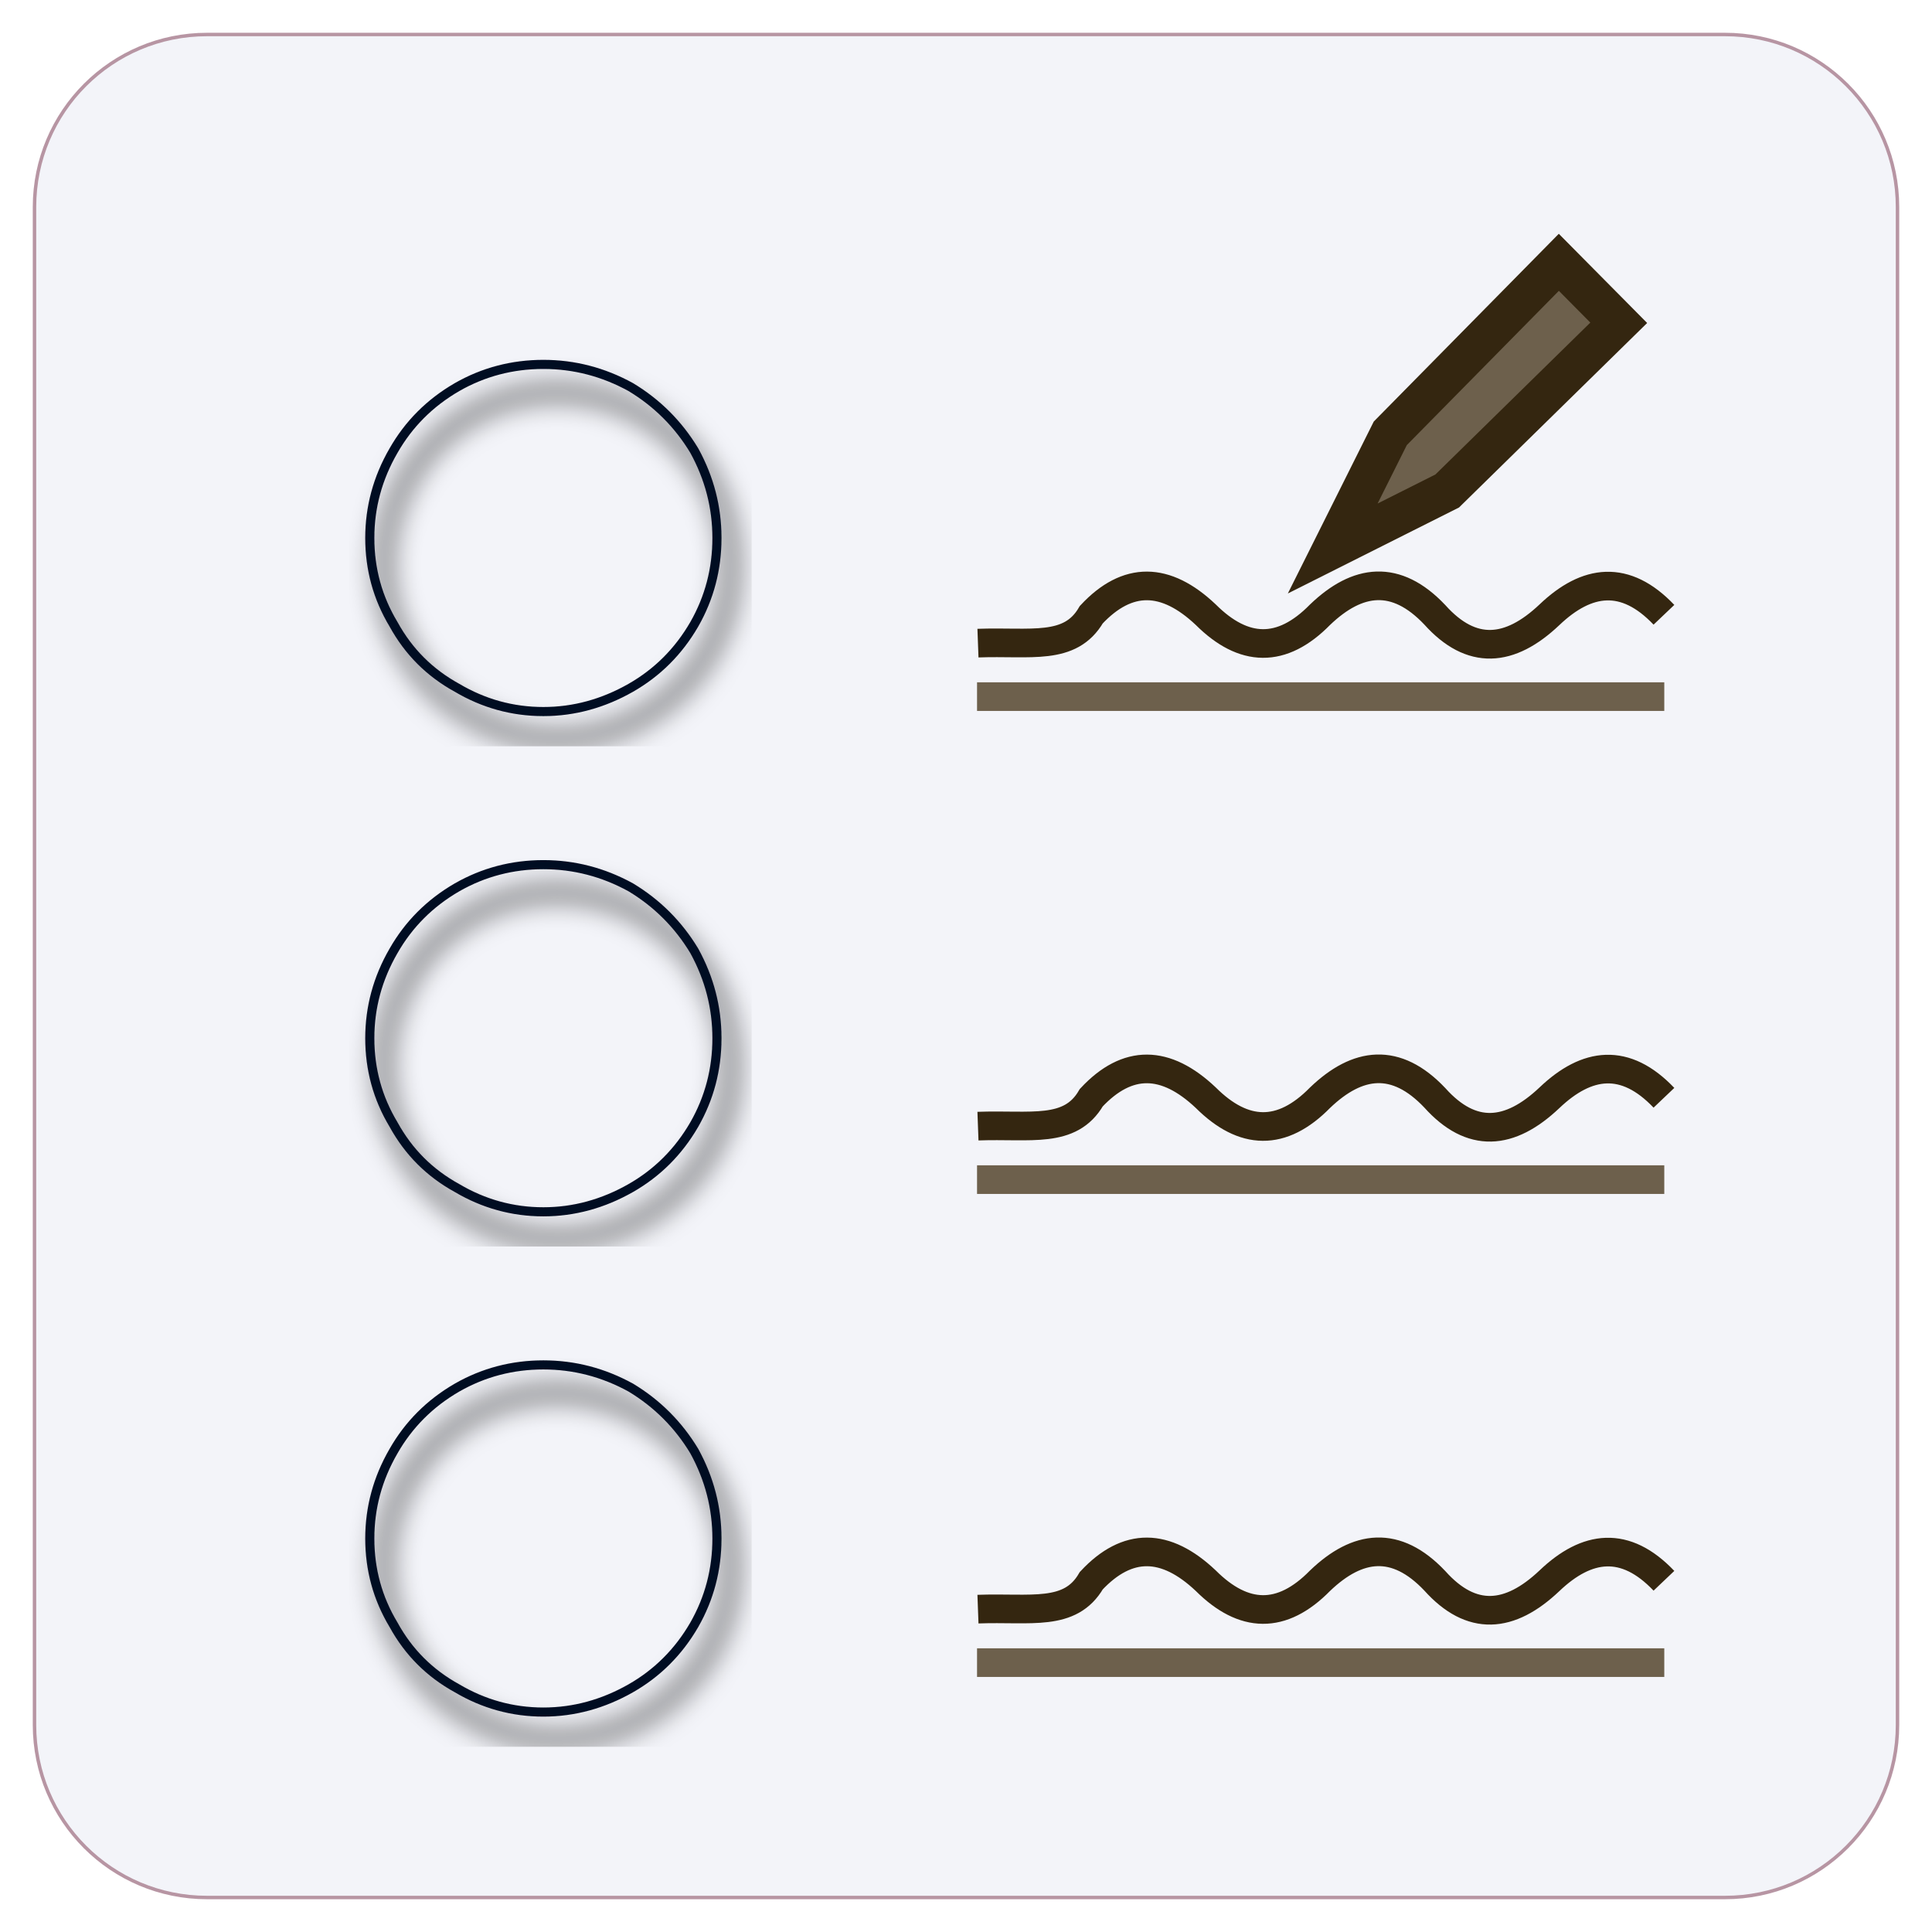
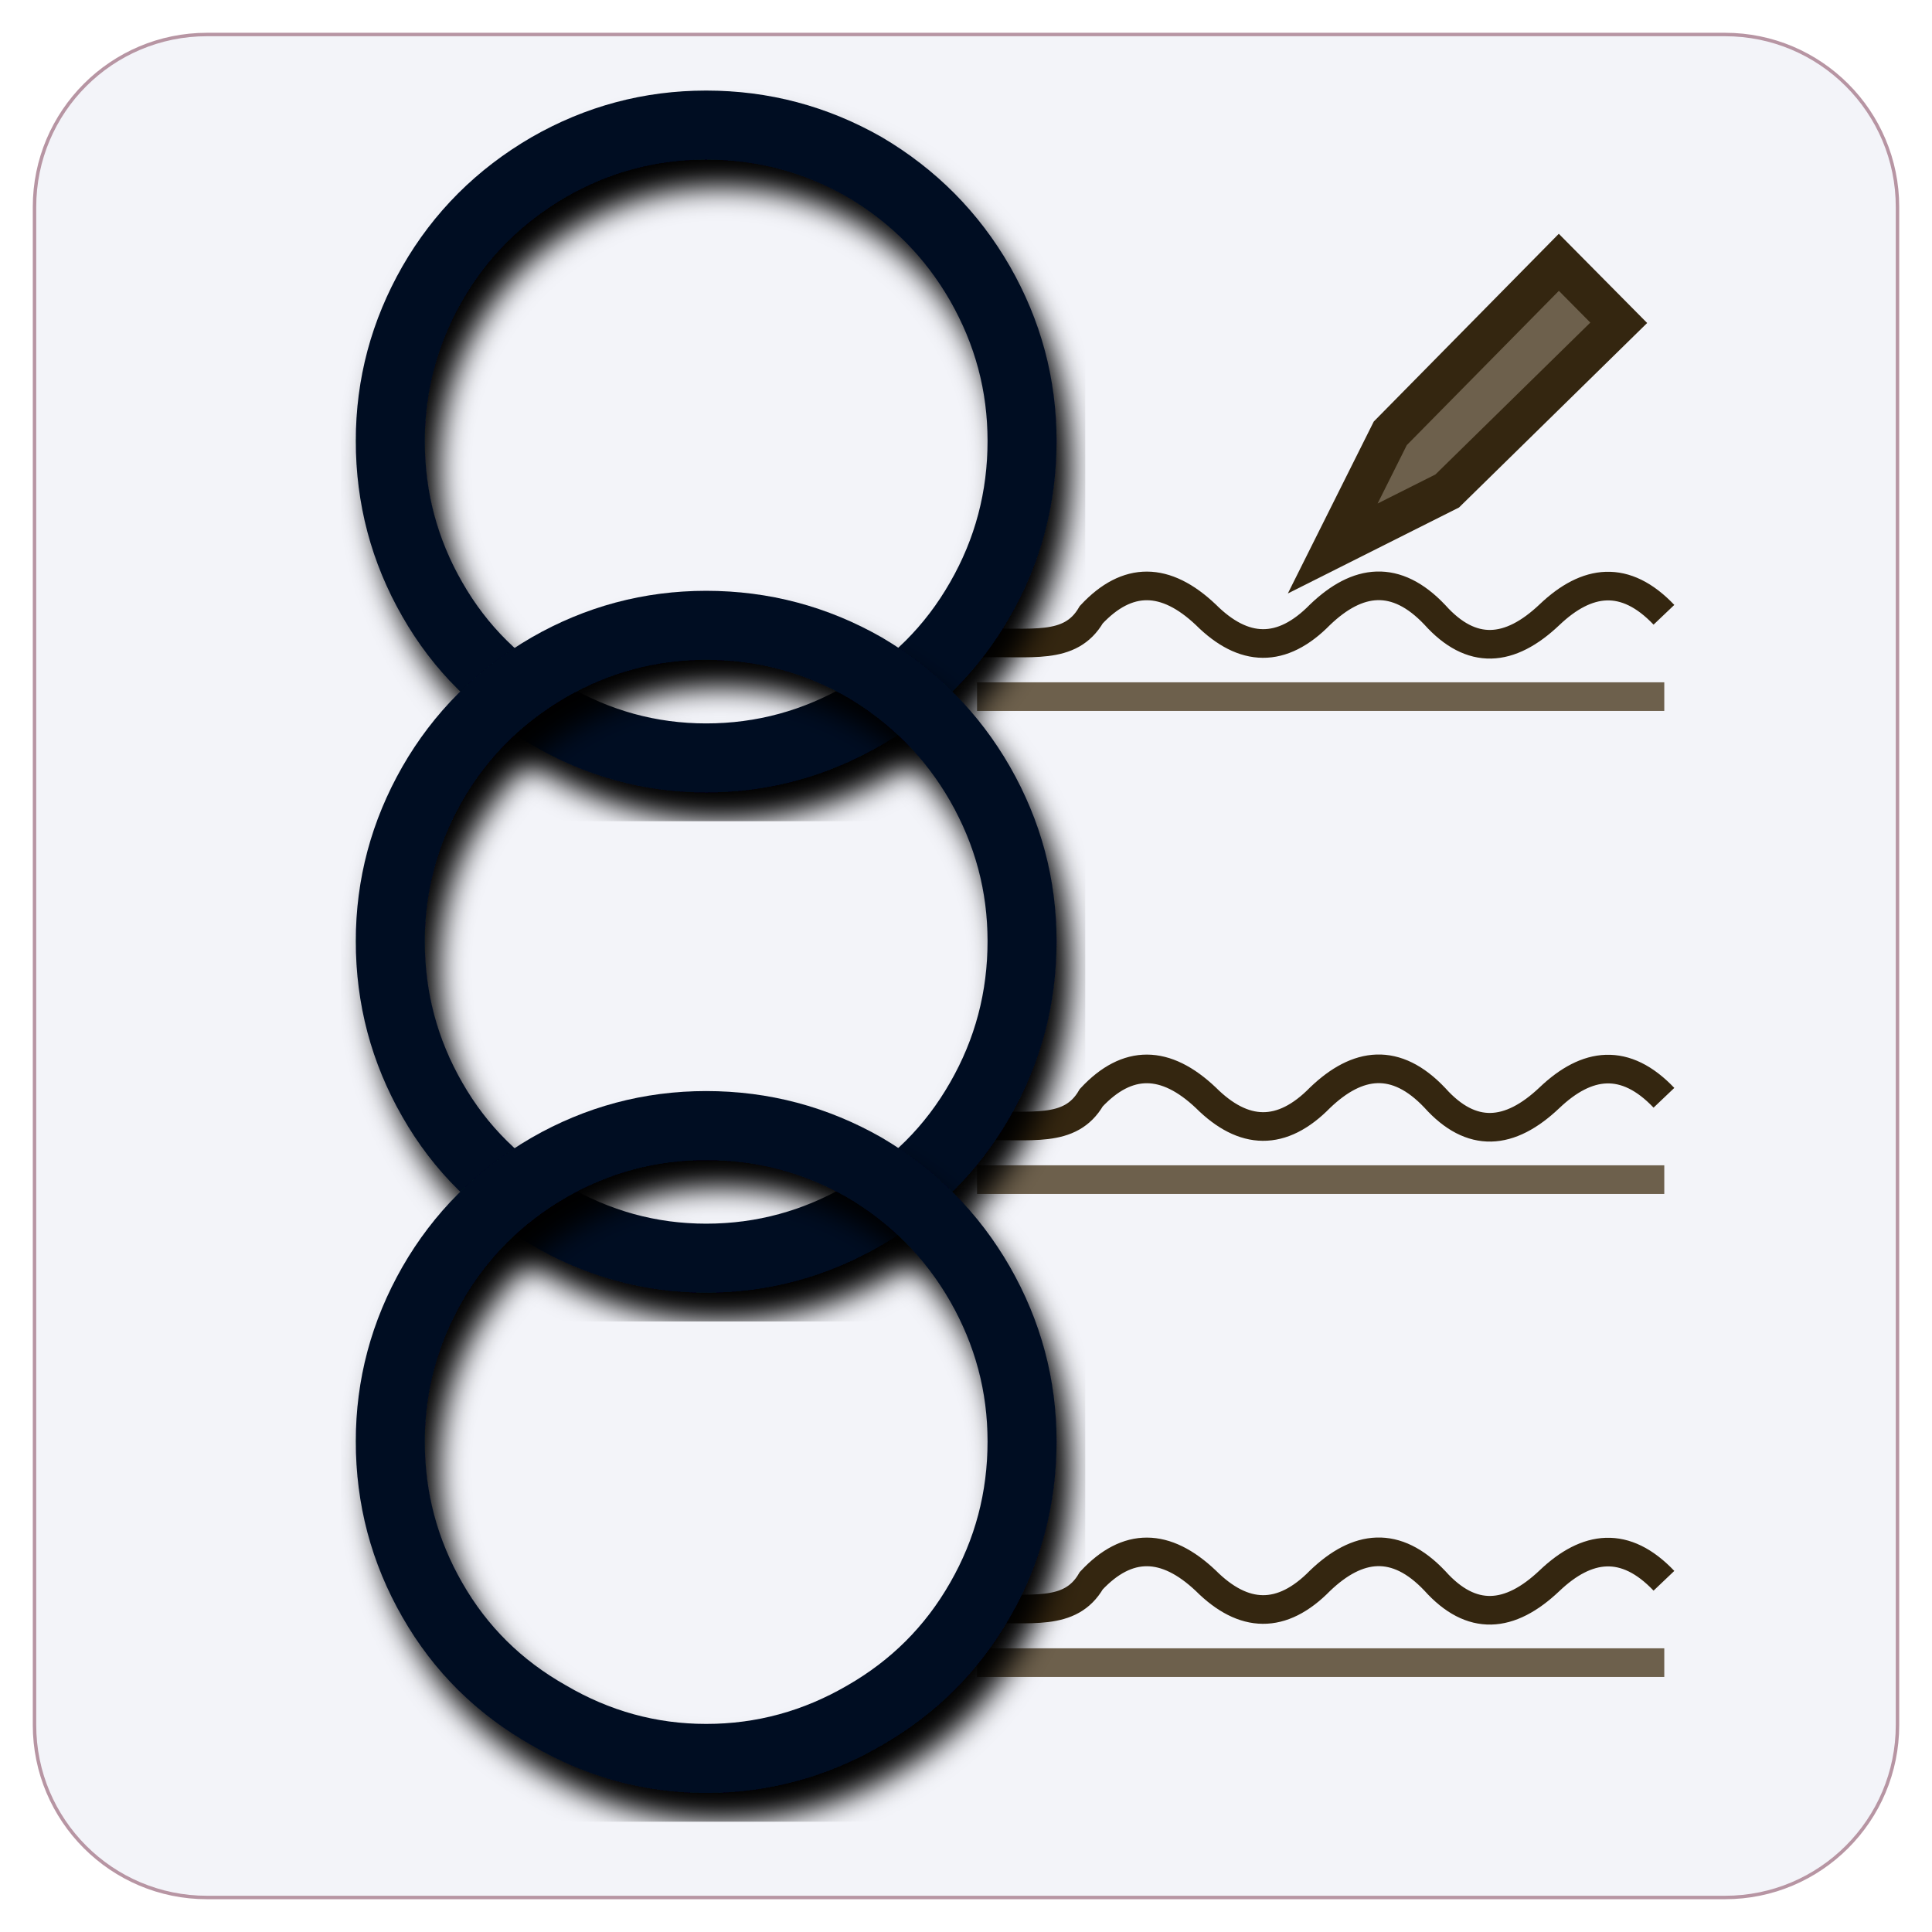
<svg xmlns="http://www.w3.org/2000/svg" id="circle_28x28" viewBox="0 0 28 28">
  <defs>
    <filter id="shadow_1">
      <feDropShadow stdDeviation="0.2" dy="0.4" dx="0.2" />
    </filter>
    <style>
			*:not(rect){ 
- 				border: 0.001em solid transparent;
- 				height: 1.75em;
- 				width: 1.75em;
+ 				border: 0.001rem solid transparent;
+ 				height: 1.75rem;
+ 				width: 1.75rem;
			}
			.base-style{
				fill: none;
				fill-rule:evenodd;
				stroke:#000000;
				stroke-width:2px;
				stroke-linecap:butt;
				stroke-linejoin:miter;
				stroke-opacity:1; 
			}
			.style-1{
				fill:#f3f4f9;
				stroke:#b795a3;
				stroke-width:0.05px;
			}
			.style-2{
				fill:#6d604c;
				stroke:#6d604c;
				stroke-width: 0.5px;
			}
			.style-3{
				fill:#6d604c;
				stroke:#342610;
				stroke-width:0.7px;
			}
			.style-4{
				fill:none;
				stroke:#342610;
				stroke-width:0.5px;
			}
			.text-style{
- 				font-size: 0.55em;
+ 				font-size: 0.55rem;
				font-family:Tahoma;
				fill: none;
				stroke: #020824;
- 				stroke-width:0.02em;
+ 				stroke-width:0.02rem;
				filter:url(#shadow_1);
			}
		</style>
  </defs>
  <g>
    <path d="M0 0h28v28H0z" stroke="none" fill="none" />
    <rect class="base-style style-1" x=".5" y=".5" width="27" height="27" rx="2.5" />
    <g transform="translate(11.0,-7.0) scale(0.83)">
      <path class="base-style style-3" d="m 10.018,18.011 1.005,-2.011 2.943,-2.986 1.046,1.056 -2.995,2.937 z" />
    </g>
    <g transform="translate(12.5,-7.5) scale(0.83)">
      <path class="base-style style-4" d="m 2.016,20.266 c 0.921,-0.034 1.61,0.139 1.979,-0.497 0.631,-0.675 1.297,-0.664 1.999,3.85e-4 0.662,0.66 1.327,0.681 1.995,3.85e-4 0.657,-0.63 1.326,-0.714 2.003,3.86e-4 0.641,0.716 1.309,0.658 2.003,3.86e-4 0.656,-0.625 1.324,-0.709 1.999,3.86e-4 0.628,0.657 1.296,0.645 2.003" />
      <line class="base-style style-2" x1="2" y1="21.2" x2="14" y2="21.2" />
    </g>
    <g transform="translate(12.5,-0.5) scale(0.83)">
      <path class="base-style style-4" d="m 2.016,20.266 c 0.921,-0.034 1.61,0.139 1.979,-0.497 0.631,-0.675 1.297,-0.664 1.999,3.85e-4 0.662,0.66 1.327,0.681 1.995,3.85e-4 0.657,-0.63 1.326,-0.714 2.003,3.86e-4 0.641,0.716 1.309,0.658 2.003,3.86e-4 0.656,-0.625 1.324,-0.709 1.999,3.86e-4 0.628,0.657 1.296,0.645 2.003" />
      <line class="base-style style-2" x1="2" y1="21.2" x2="14" y2="21.2" />
    </g>
    <g transform="translate(12.5,6.5) scale(0.83)">
      <path class="base-style style-4" d="m 2.016,20.266 c 0.921,-0.034 1.61,0.139 1.979,-0.497 0.631,-0.675 1.297,-0.664 1.999,3.85e-4 0.662,0.66 1.327,0.681 1.995,3.85e-4 0.657,-0.63 1.326,-0.714 2.003,3.86e-4 0.641,0.716 1.309,0.658 2.003,3.86e-4 0.656,-0.625 1.324,-0.709 1.999,3.86e-4 0.628,0.657 1.296,0.645 2.003" />
      <line class="base-style style-2" x1="2" y1="21.2" x2="14" y2="21.2" />
    </g>
    <text class="text-style" x="5.0" y="9.5">●</text>
    <text class="text-style" x="5.0" y="16.75">●</text>
    <text class="text-style" x="5.0" y="24.0">●</text>
  </g>
</svg>
